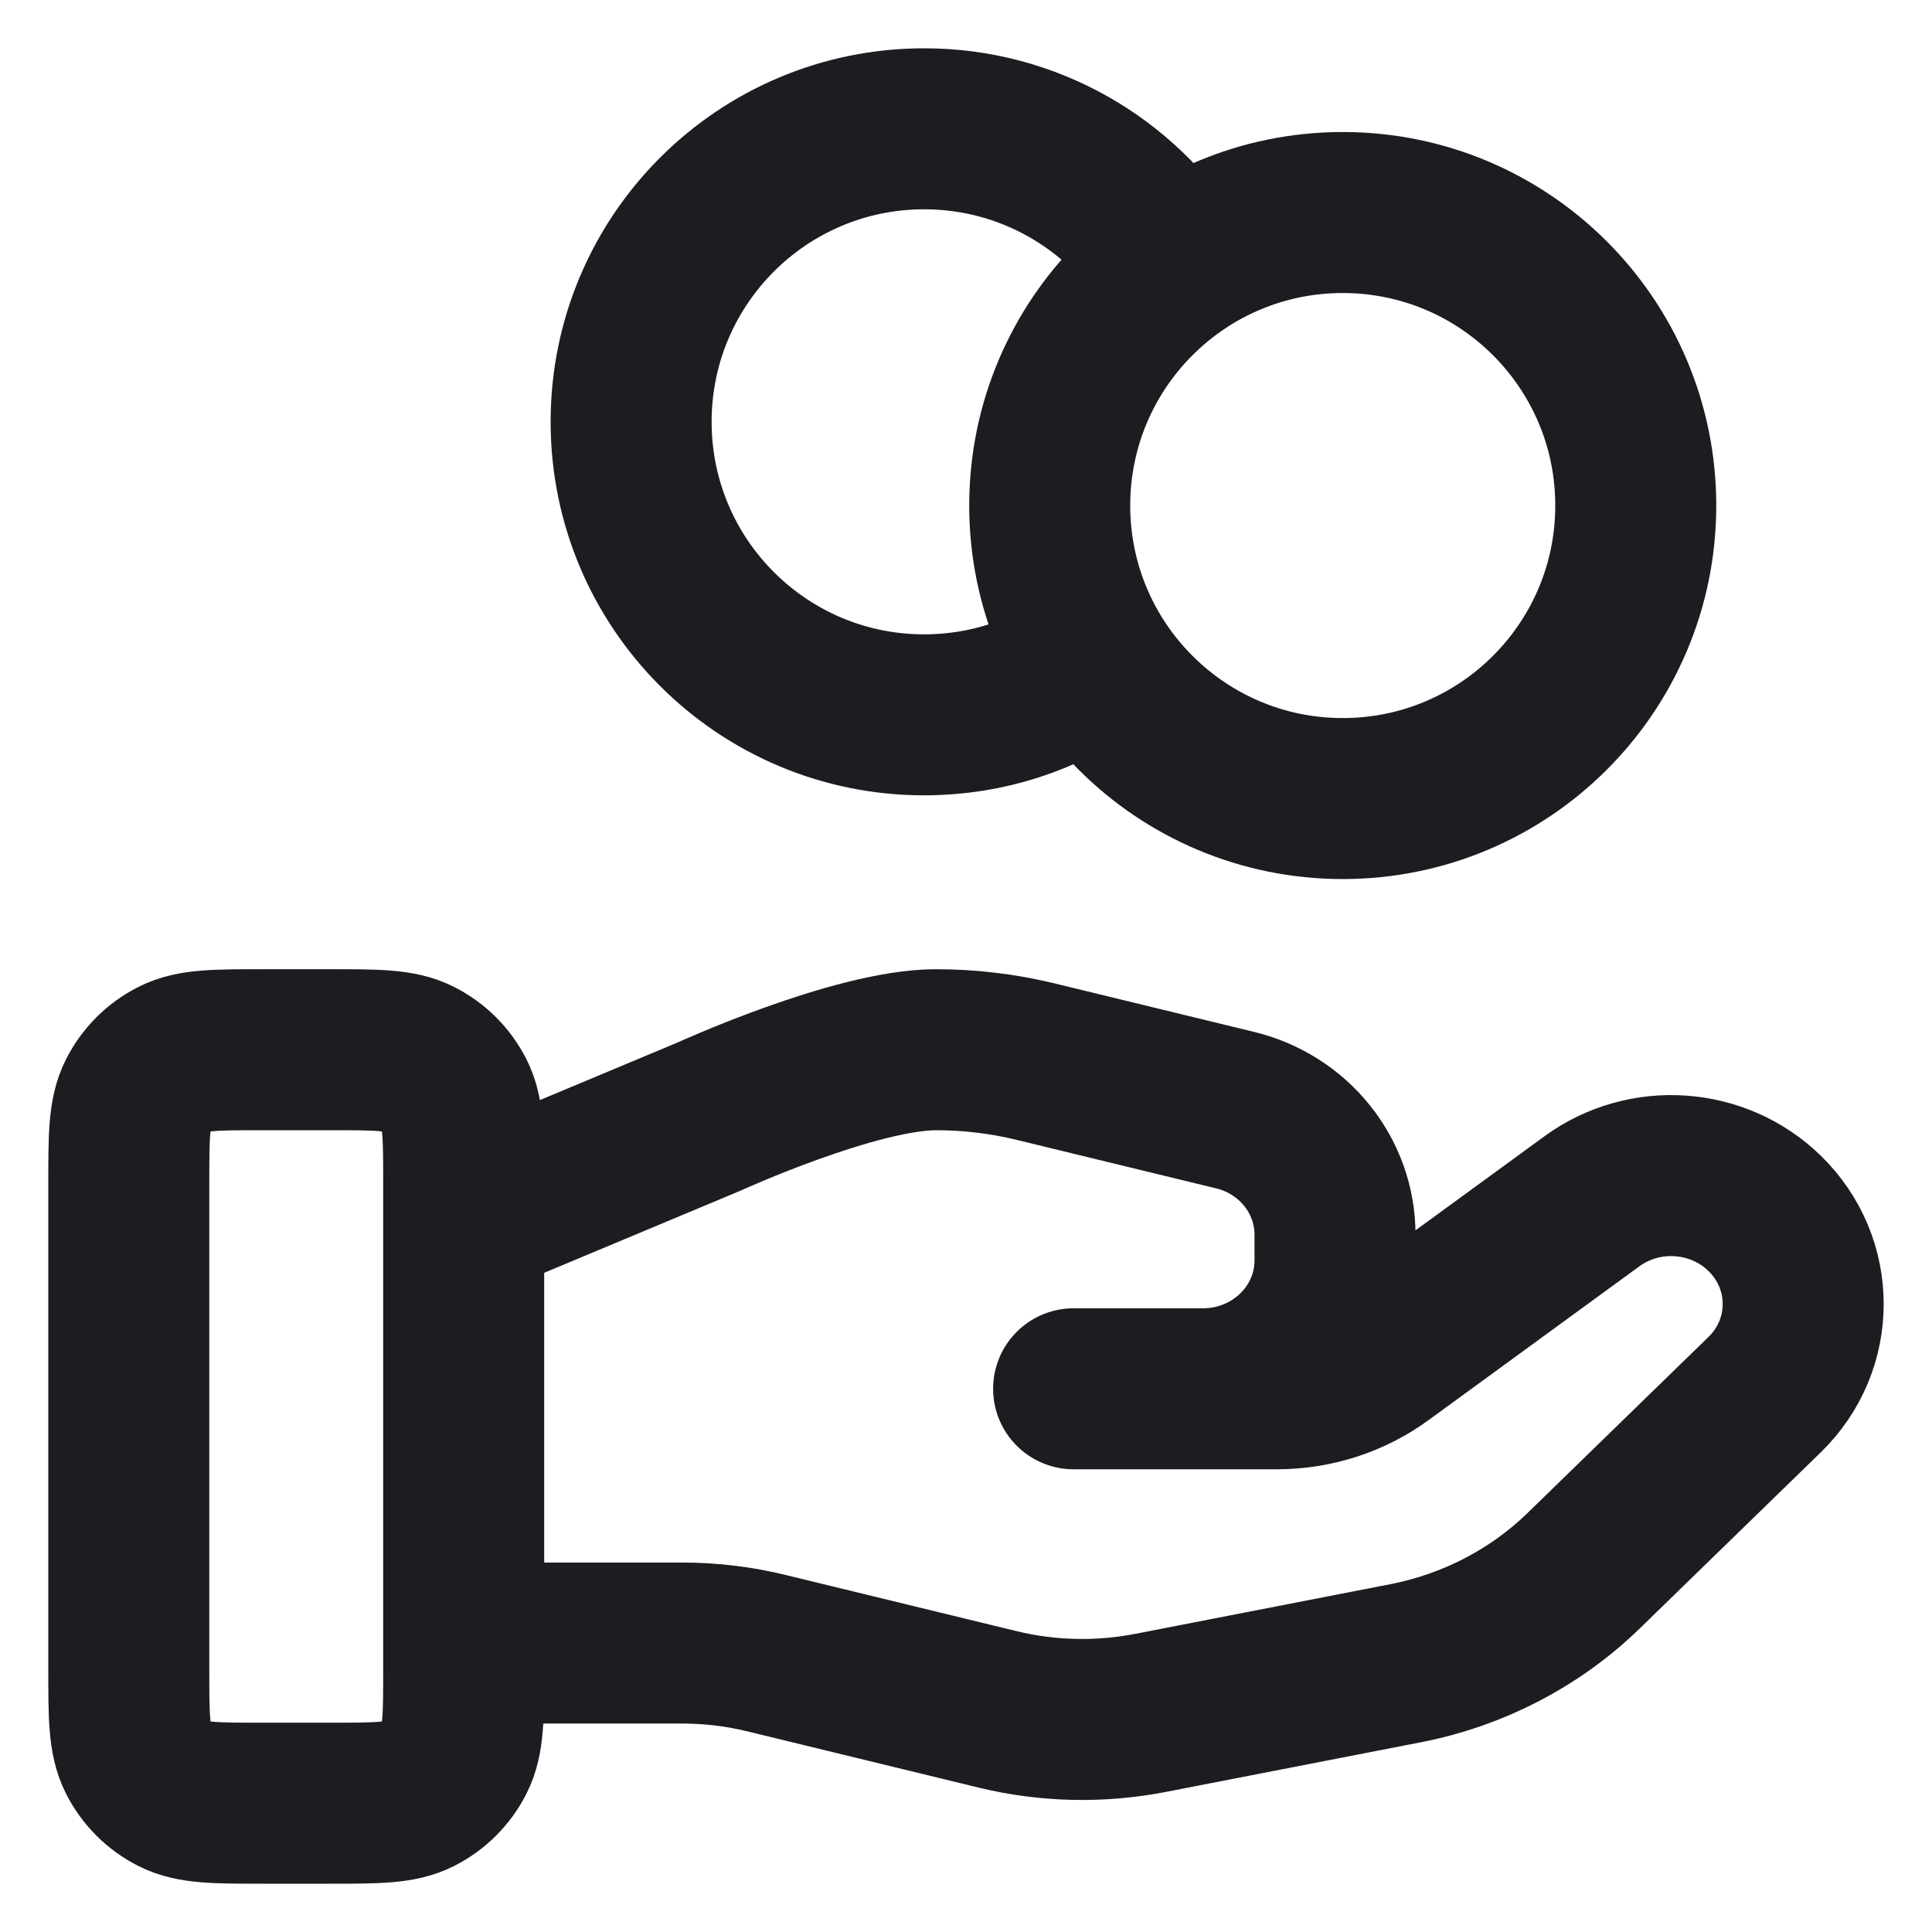
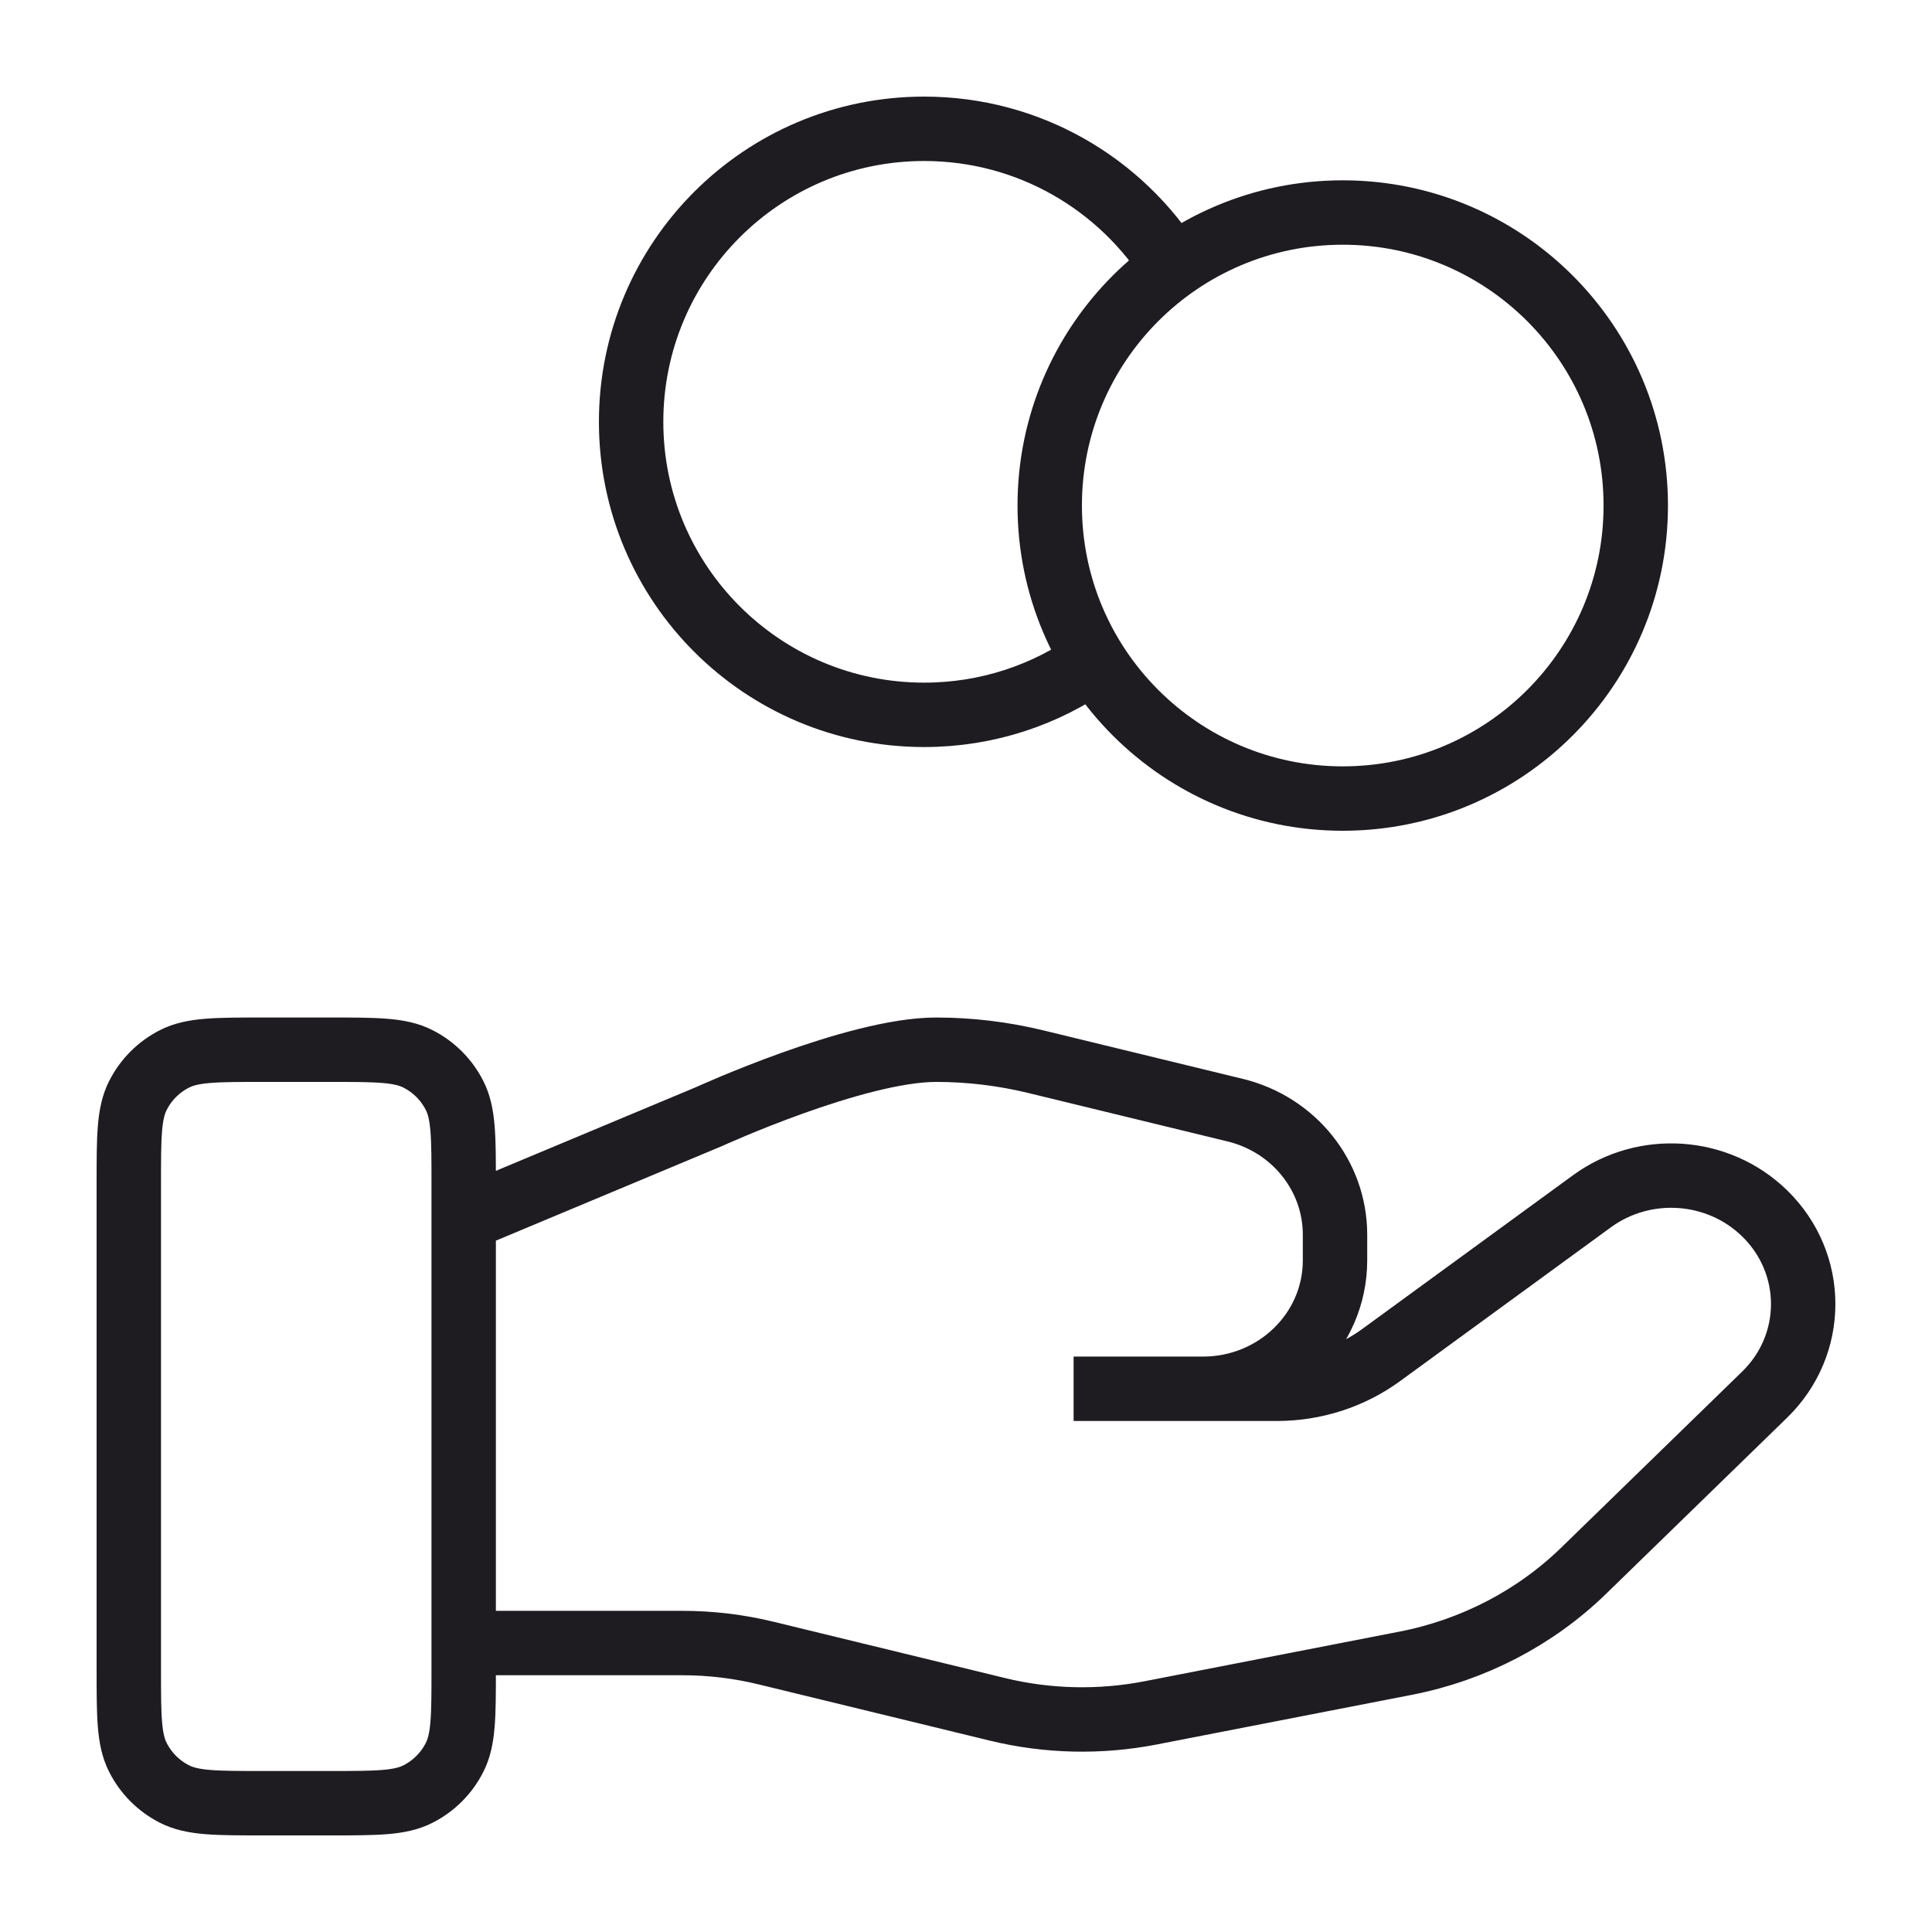
<svg xmlns="http://www.w3.org/2000/svg" width="30" height="30" viewBox="0 0 30 30" fill="none">
-   <path d="M16.988 10.257C16.244 10.788 15.334 11.1 14.35 11.1C11.837 11.1 9.8 9.063 9.8 6.55C9.8 4.037 11.837 2 14.35 2C15.979 2 17.408 2.856 18.212 4.143M7.2 25.513H10.593C11.036 25.513 11.476 25.566 11.905 25.671L15.49 26.543C16.268 26.732 17.078 26.75 17.864 26.598L21.829 25.826C22.876 25.622 23.84 25.121 24.594 24.387L27.399 21.658C28.2 20.88 28.2 19.618 27.399 18.839C26.678 18.137 25.536 18.058 24.72 18.653L21.451 21.038C20.983 21.381 20.414 21.565 19.828 21.565H16.671L18.68 21.565C19.813 21.565 20.73 20.672 20.73 19.571V19.172C20.73 18.257 20.09 17.459 19.178 17.238L16.077 16.484C15.572 16.362 15.056 16.3 14.536 16.3C13.282 16.3 11.011 17.338 11.011 17.338L7.2 18.932M25.4 7.85C25.4 10.363 23.363 12.4 20.85 12.4C18.337 12.4 16.3 10.363 16.3 7.85C16.3 5.337 18.337 3.3 20.85 3.3C23.363 3.3 25.4 5.337 25.4 7.85ZM2 18.38L2 25.92C2 26.648 2 27.012 2.142 27.29C2.266 27.535 2.465 27.734 2.71 27.858C2.988 28 3.352 28 4.08 28H5.12C5.848 28 6.212 28 6.49 27.858C6.735 27.734 6.934 27.535 7.058 27.29C7.2 27.012 7.2 26.648 7.2 25.92V18.38C7.2 17.652 7.2 17.288 7.058 17.01C6.934 16.765 6.735 16.566 6.49 16.442C6.212 16.3 5.848 16.3 5.12 16.3L4.08 16.3C3.352 16.3 2.988 16.3 2.71 16.442C2.465 16.566 2.266 16.765 2.142 17.01C2 17.288 2 17.652 2 18.38Z" stroke="#1E1B21" stroke-width="2.5" stroke-linecap="round" stroke-linejoin="round" />
+   <path d="M16.988 10.257C16.244 10.788 15.334 11.1 14.35 11.1C11.837 11.1 9.8 9.063 9.8 6.55C9.8 4.037 11.837 2 14.35 2C15.979 2 17.408 2.856 18.212 4.143M7.2 25.513H10.593C11.036 25.513 11.476 25.566 11.905 25.671L15.49 26.543C16.268 26.732 17.078 26.75 17.864 26.598L21.829 25.826C22.876 25.622 23.84 25.121 24.594 24.387L27.399 21.658C28.2 20.88 28.2 19.618 27.399 18.839C26.678 18.137 25.536 18.058 24.72 18.653L21.451 21.038C20.983 21.381 20.414 21.565 19.828 21.565H16.671L18.68 21.565C19.813 21.565 20.73 20.672 20.73 19.571V19.172C20.73 18.257 20.09 17.459 19.178 17.238L16.077 16.484C15.572 16.362 15.056 16.3 14.536 16.3C13.282 16.3 11.011 17.338 11.011 17.338L7.2 18.932M25.4 7.85C25.4 10.363 23.363 12.4 20.85 12.4C18.337 12.4 16.3 10.363 16.3 7.85C16.3 5.337 18.337 3.3 20.85 3.3C23.363 3.3 25.4 5.337 25.4 7.85ZM2 18.38L2 25.92C2 26.648 2 27.012 2.142 27.29C2.266 27.535 2.465 27.734 2.71 27.858C2.988 28 3.352 28 4.08 28H5.12C5.848 28 6.212 28 6.49 27.858C6.735 27.734 6.934 27.535 7.058 27.29C7.2 27.012 7.2 26.648 7.2 25.92V18.38C7.2 17.652 7.2 17.288 7.058 17.01C6.934 16.765 6.735 16.566 6.49 16.442C6.212 16.3 5.848 16.3 5.12 16.3L4.08 16.3C3.352 16.3 2.988 16.3 2.71 16.442C2.465 16.566 2.266 16.765 2.142 17.01C2 17.288 2 17.652 2 18.38Z" stroke="#1E1B21" strokeWidth="2.5" strokeLinecap="round" strokeLinejoin="round" />
</svg>
